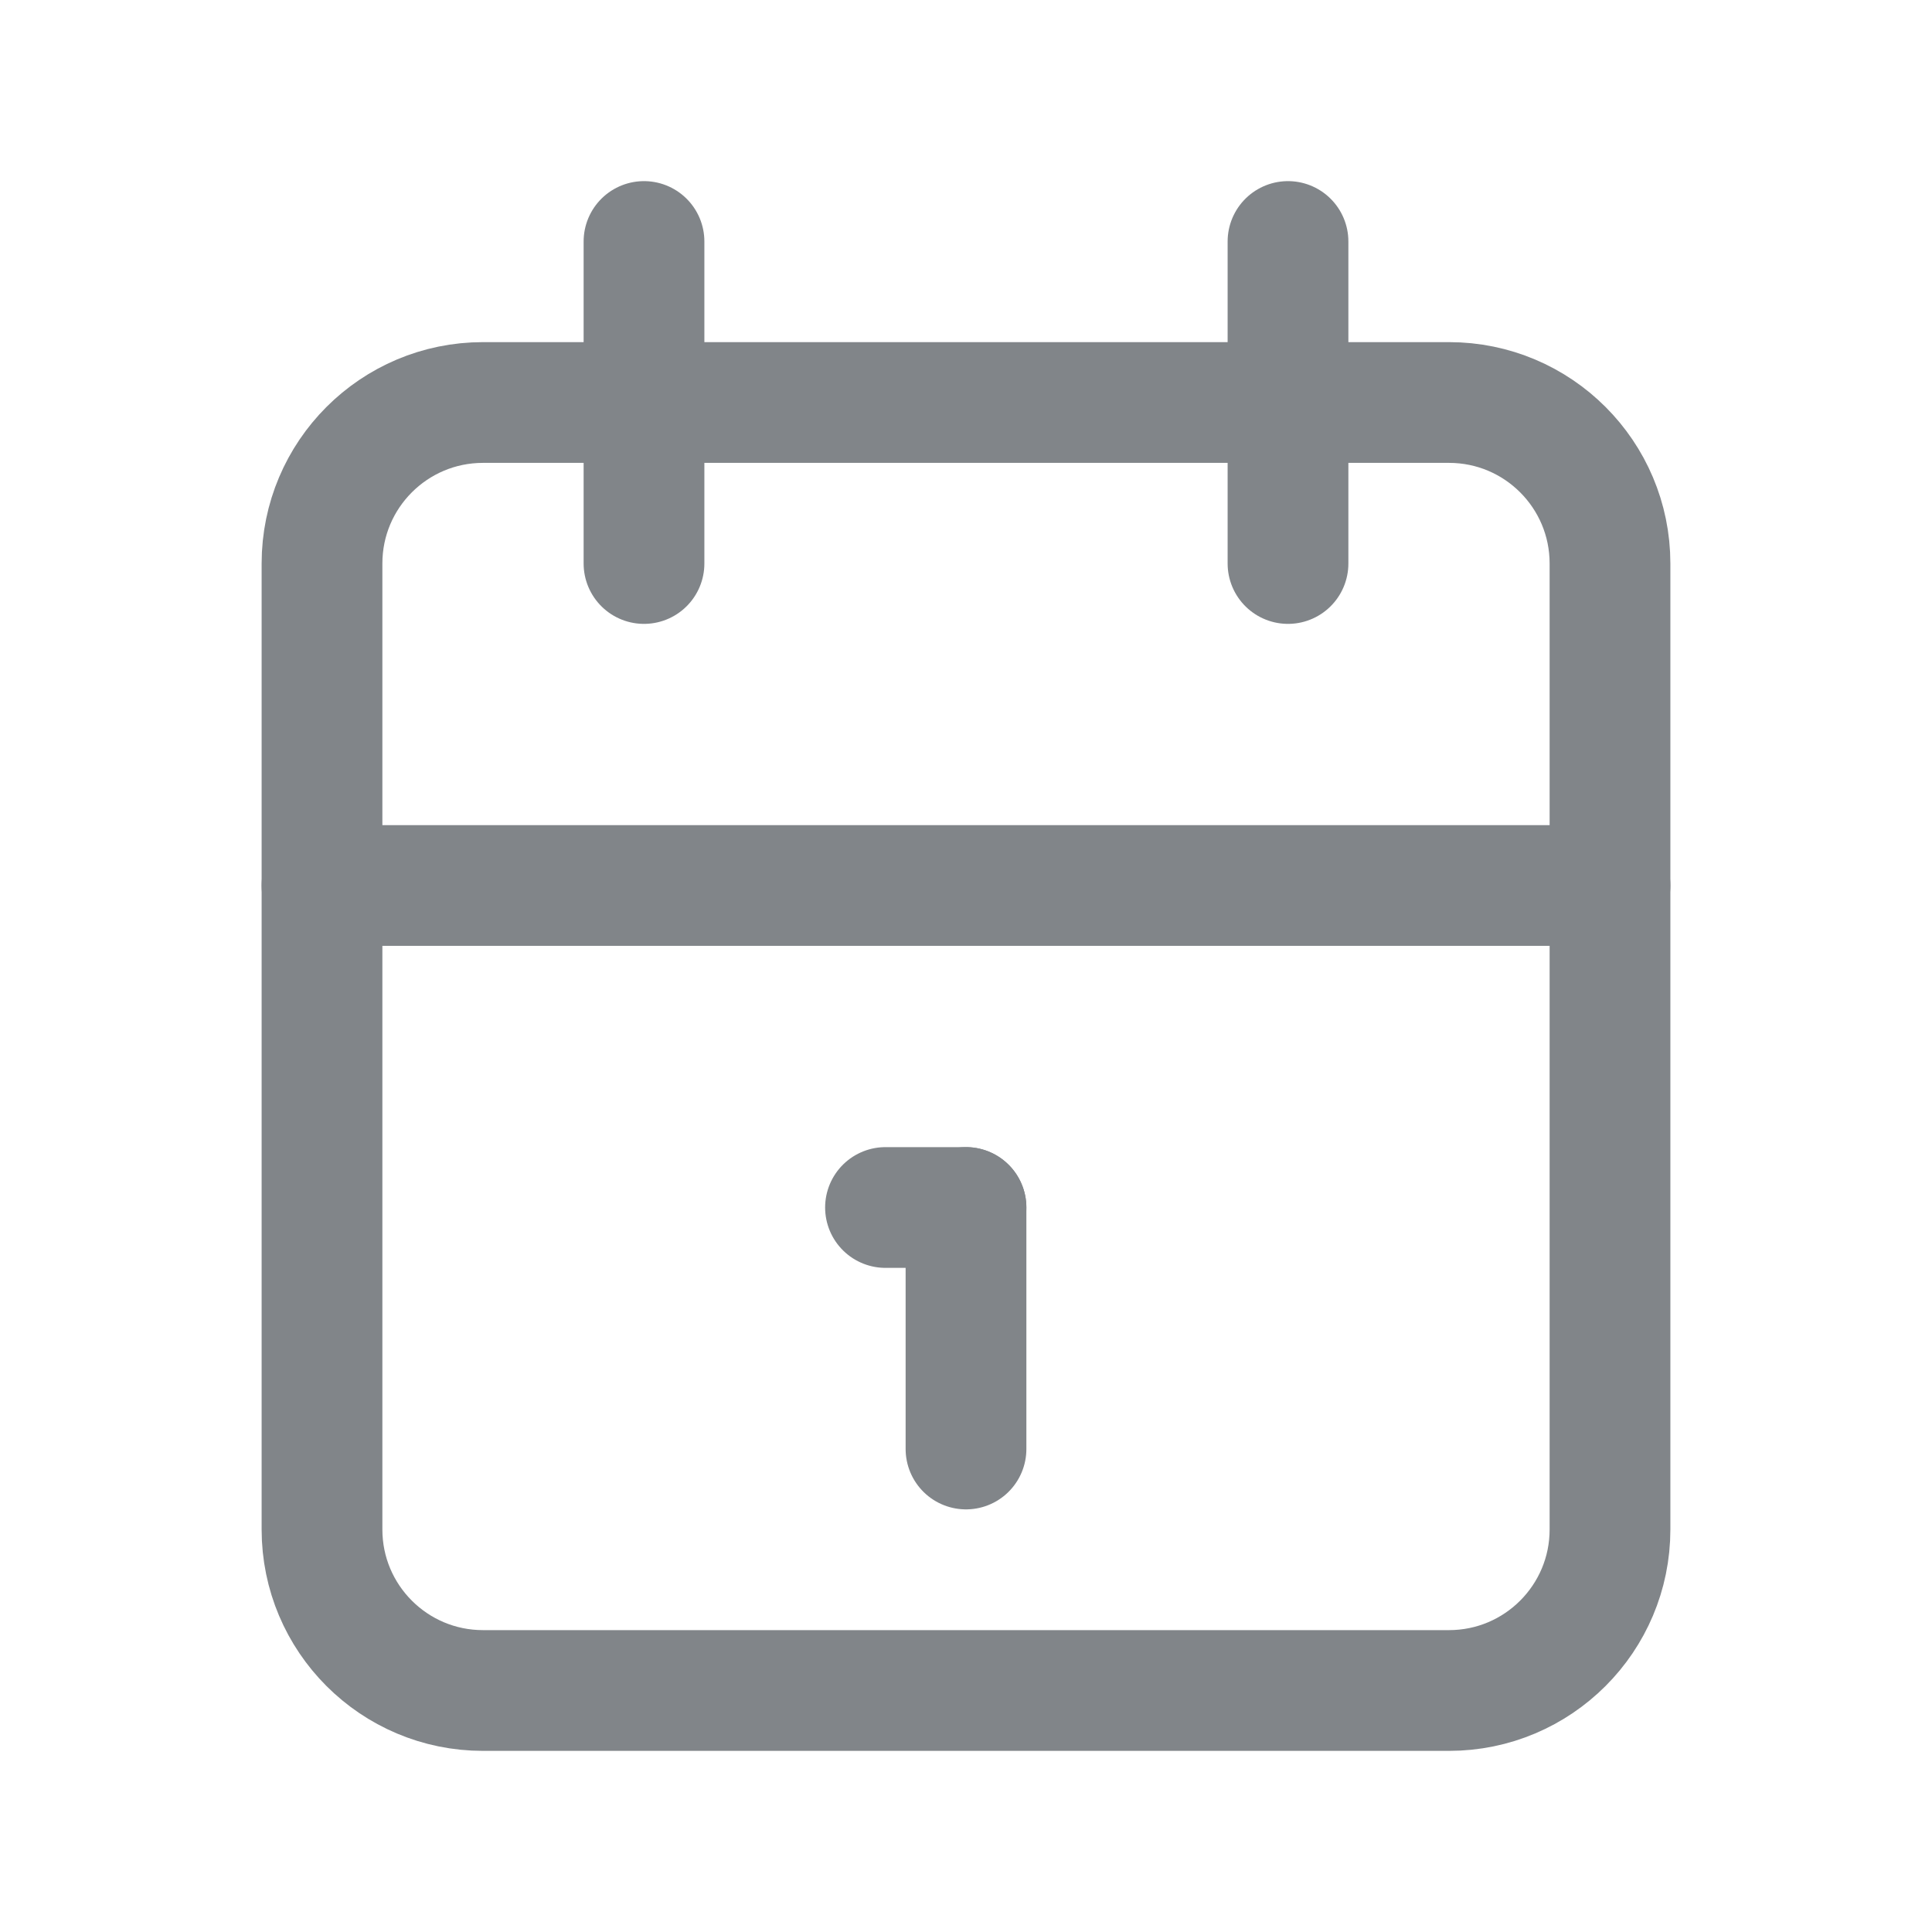
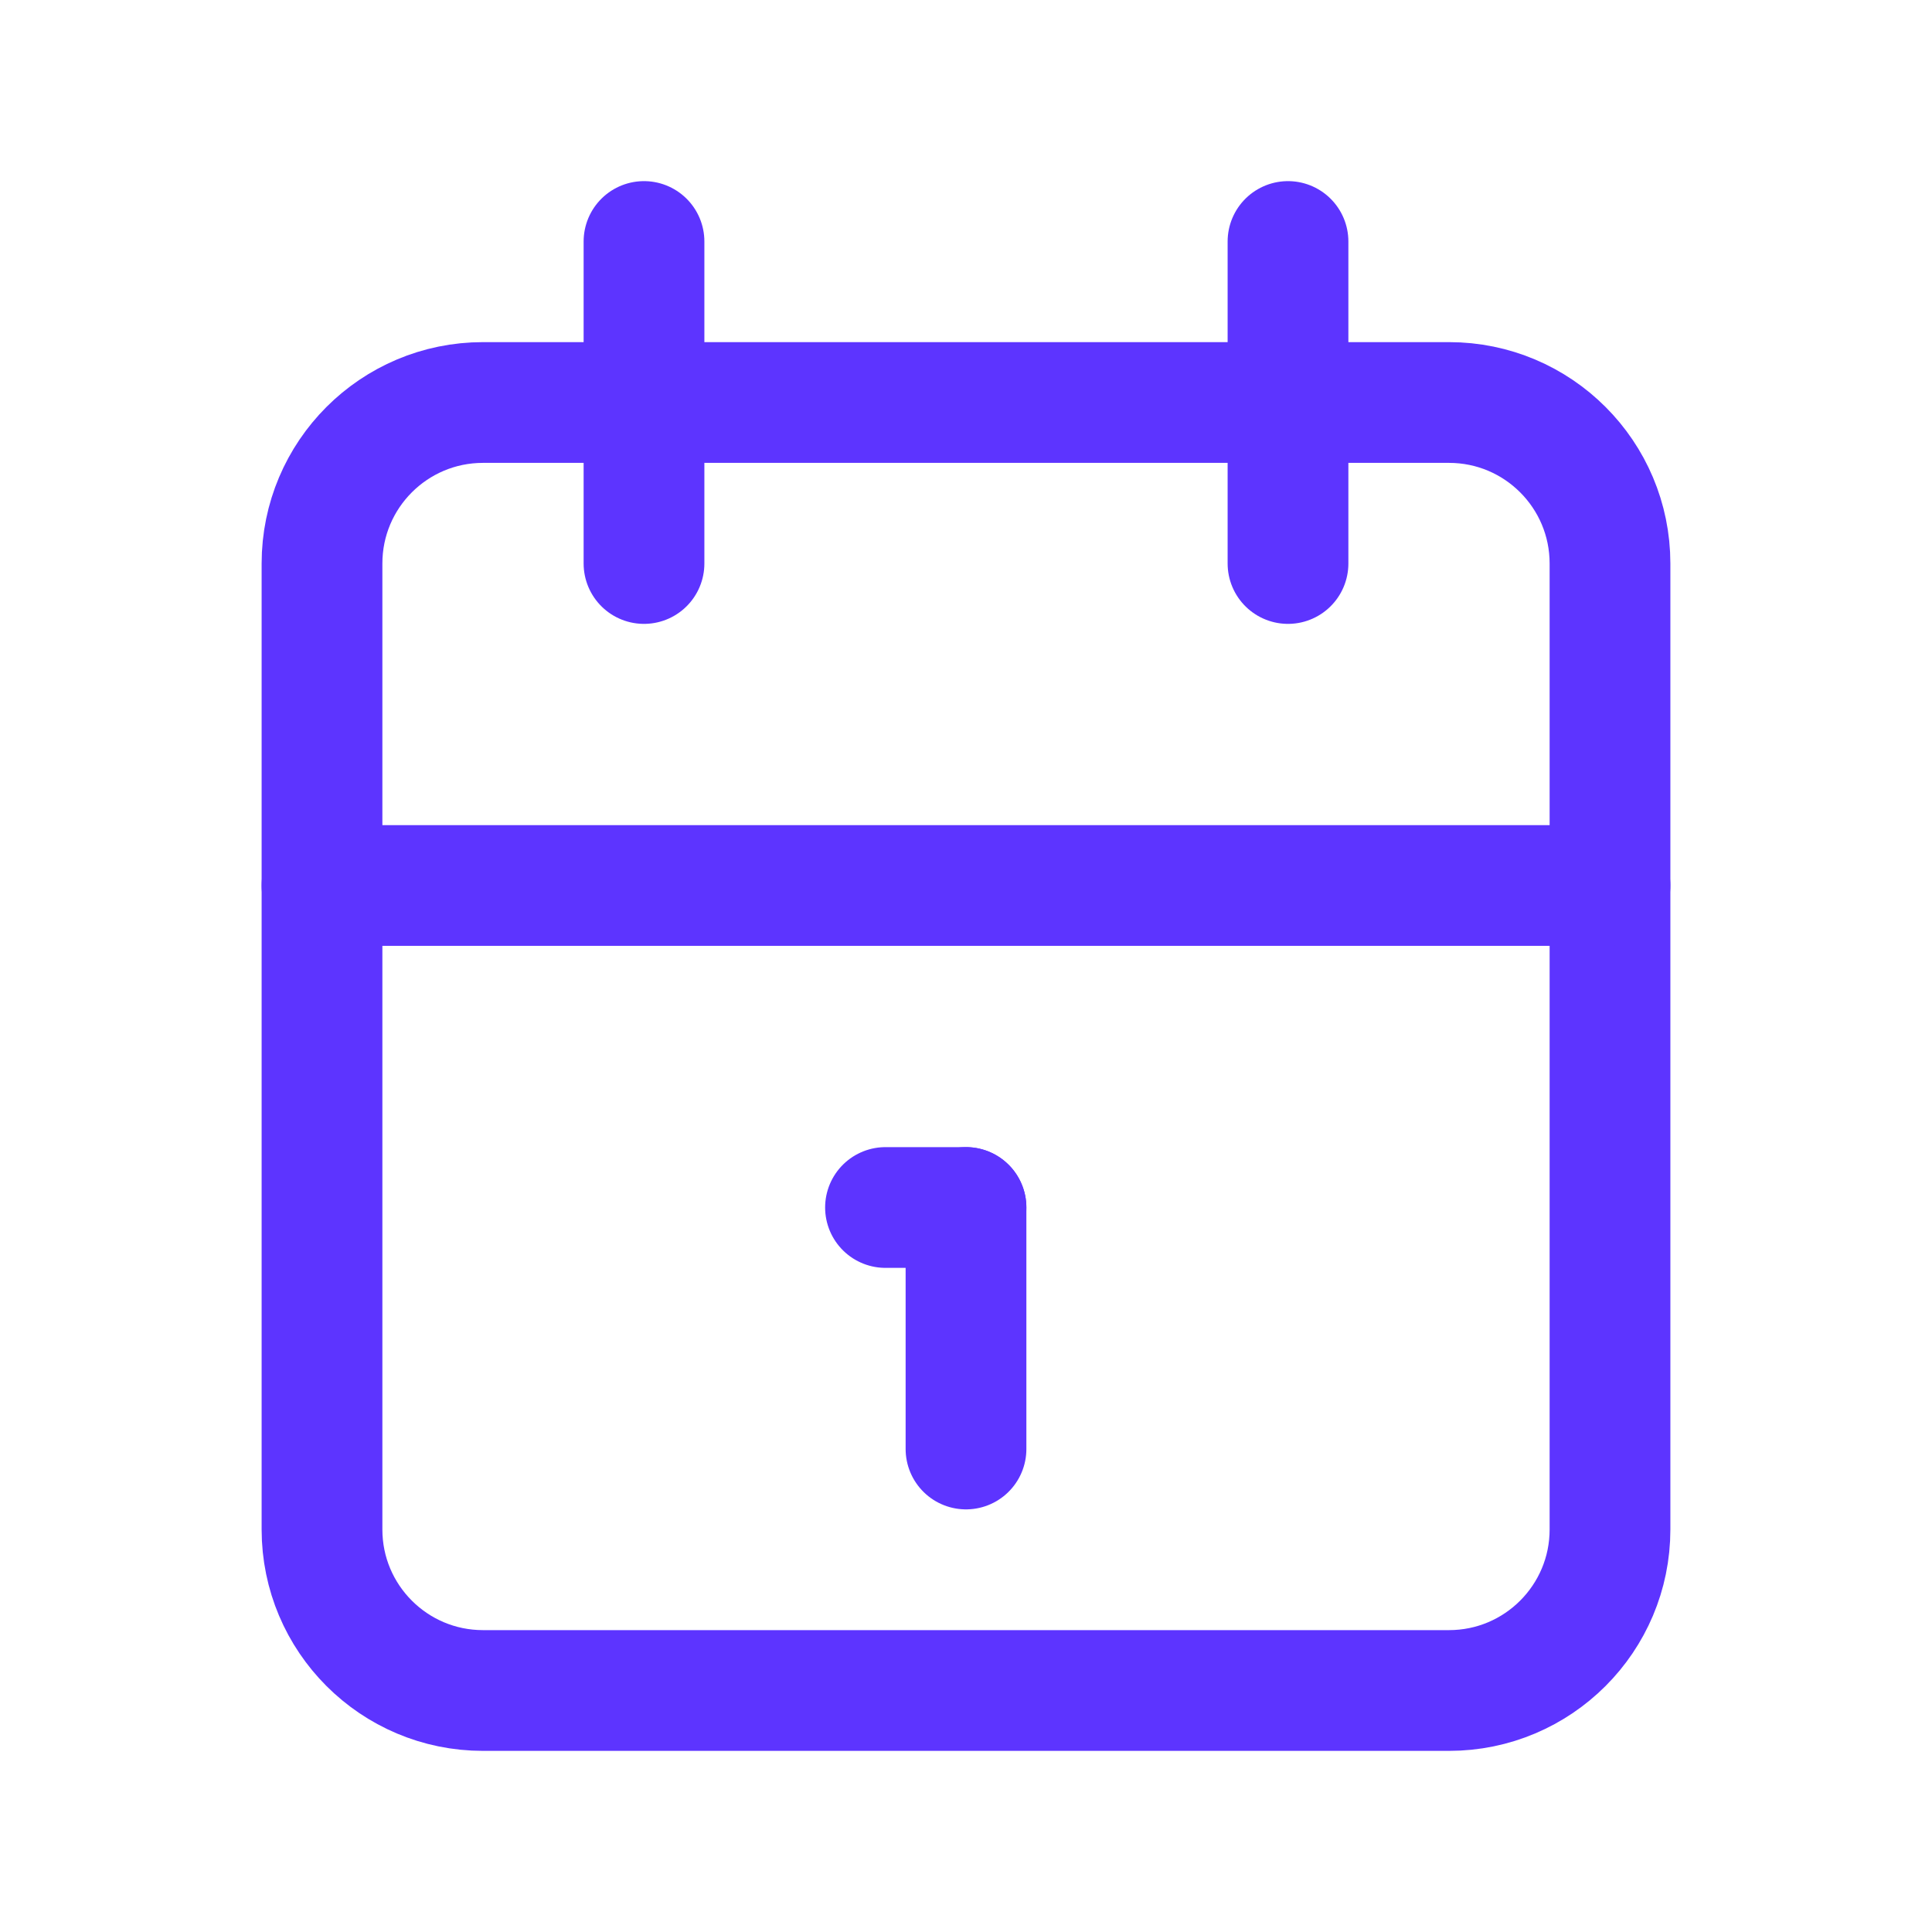
- <svg xmlns="http://www.w3.org/2000/svg" class="icon icon-tabler icon-tabler-calendar" width="44" height="44" viewBox="0 0 24 24" stroke-width="1.5" stroke="#818589 " fill="none" stroke-linecap="round" stroke-linejoin="round">
+ <svg xmlns="http://www.w3.org/2000/svg" class="icon icon-tabler icon-tabler-calendar" width="44" height="44" viewBox="0 0 24 24" stroke-width="1.5" stroke="#5d34ff" fill="none" stroke-linecap="round" stroke-linejoin="round">
  <path stroke="none" d="M0 0h24v24H0z" fill="none" />
  <path d="M4 7a2 2 0 0 1 2 -2h12a2 2 0 0 1 2 2v12a2 2 0 0 1 -2 2h-12a2 2 0 0 1 -2 -2v-12z" />
  <path d="M16 3v4" />
  <path d="M8 3v4" />
  <path d="M4 11h16" />
  <path d="M11 15h1" />
  <path d="M12 15v3" />
</svg>
